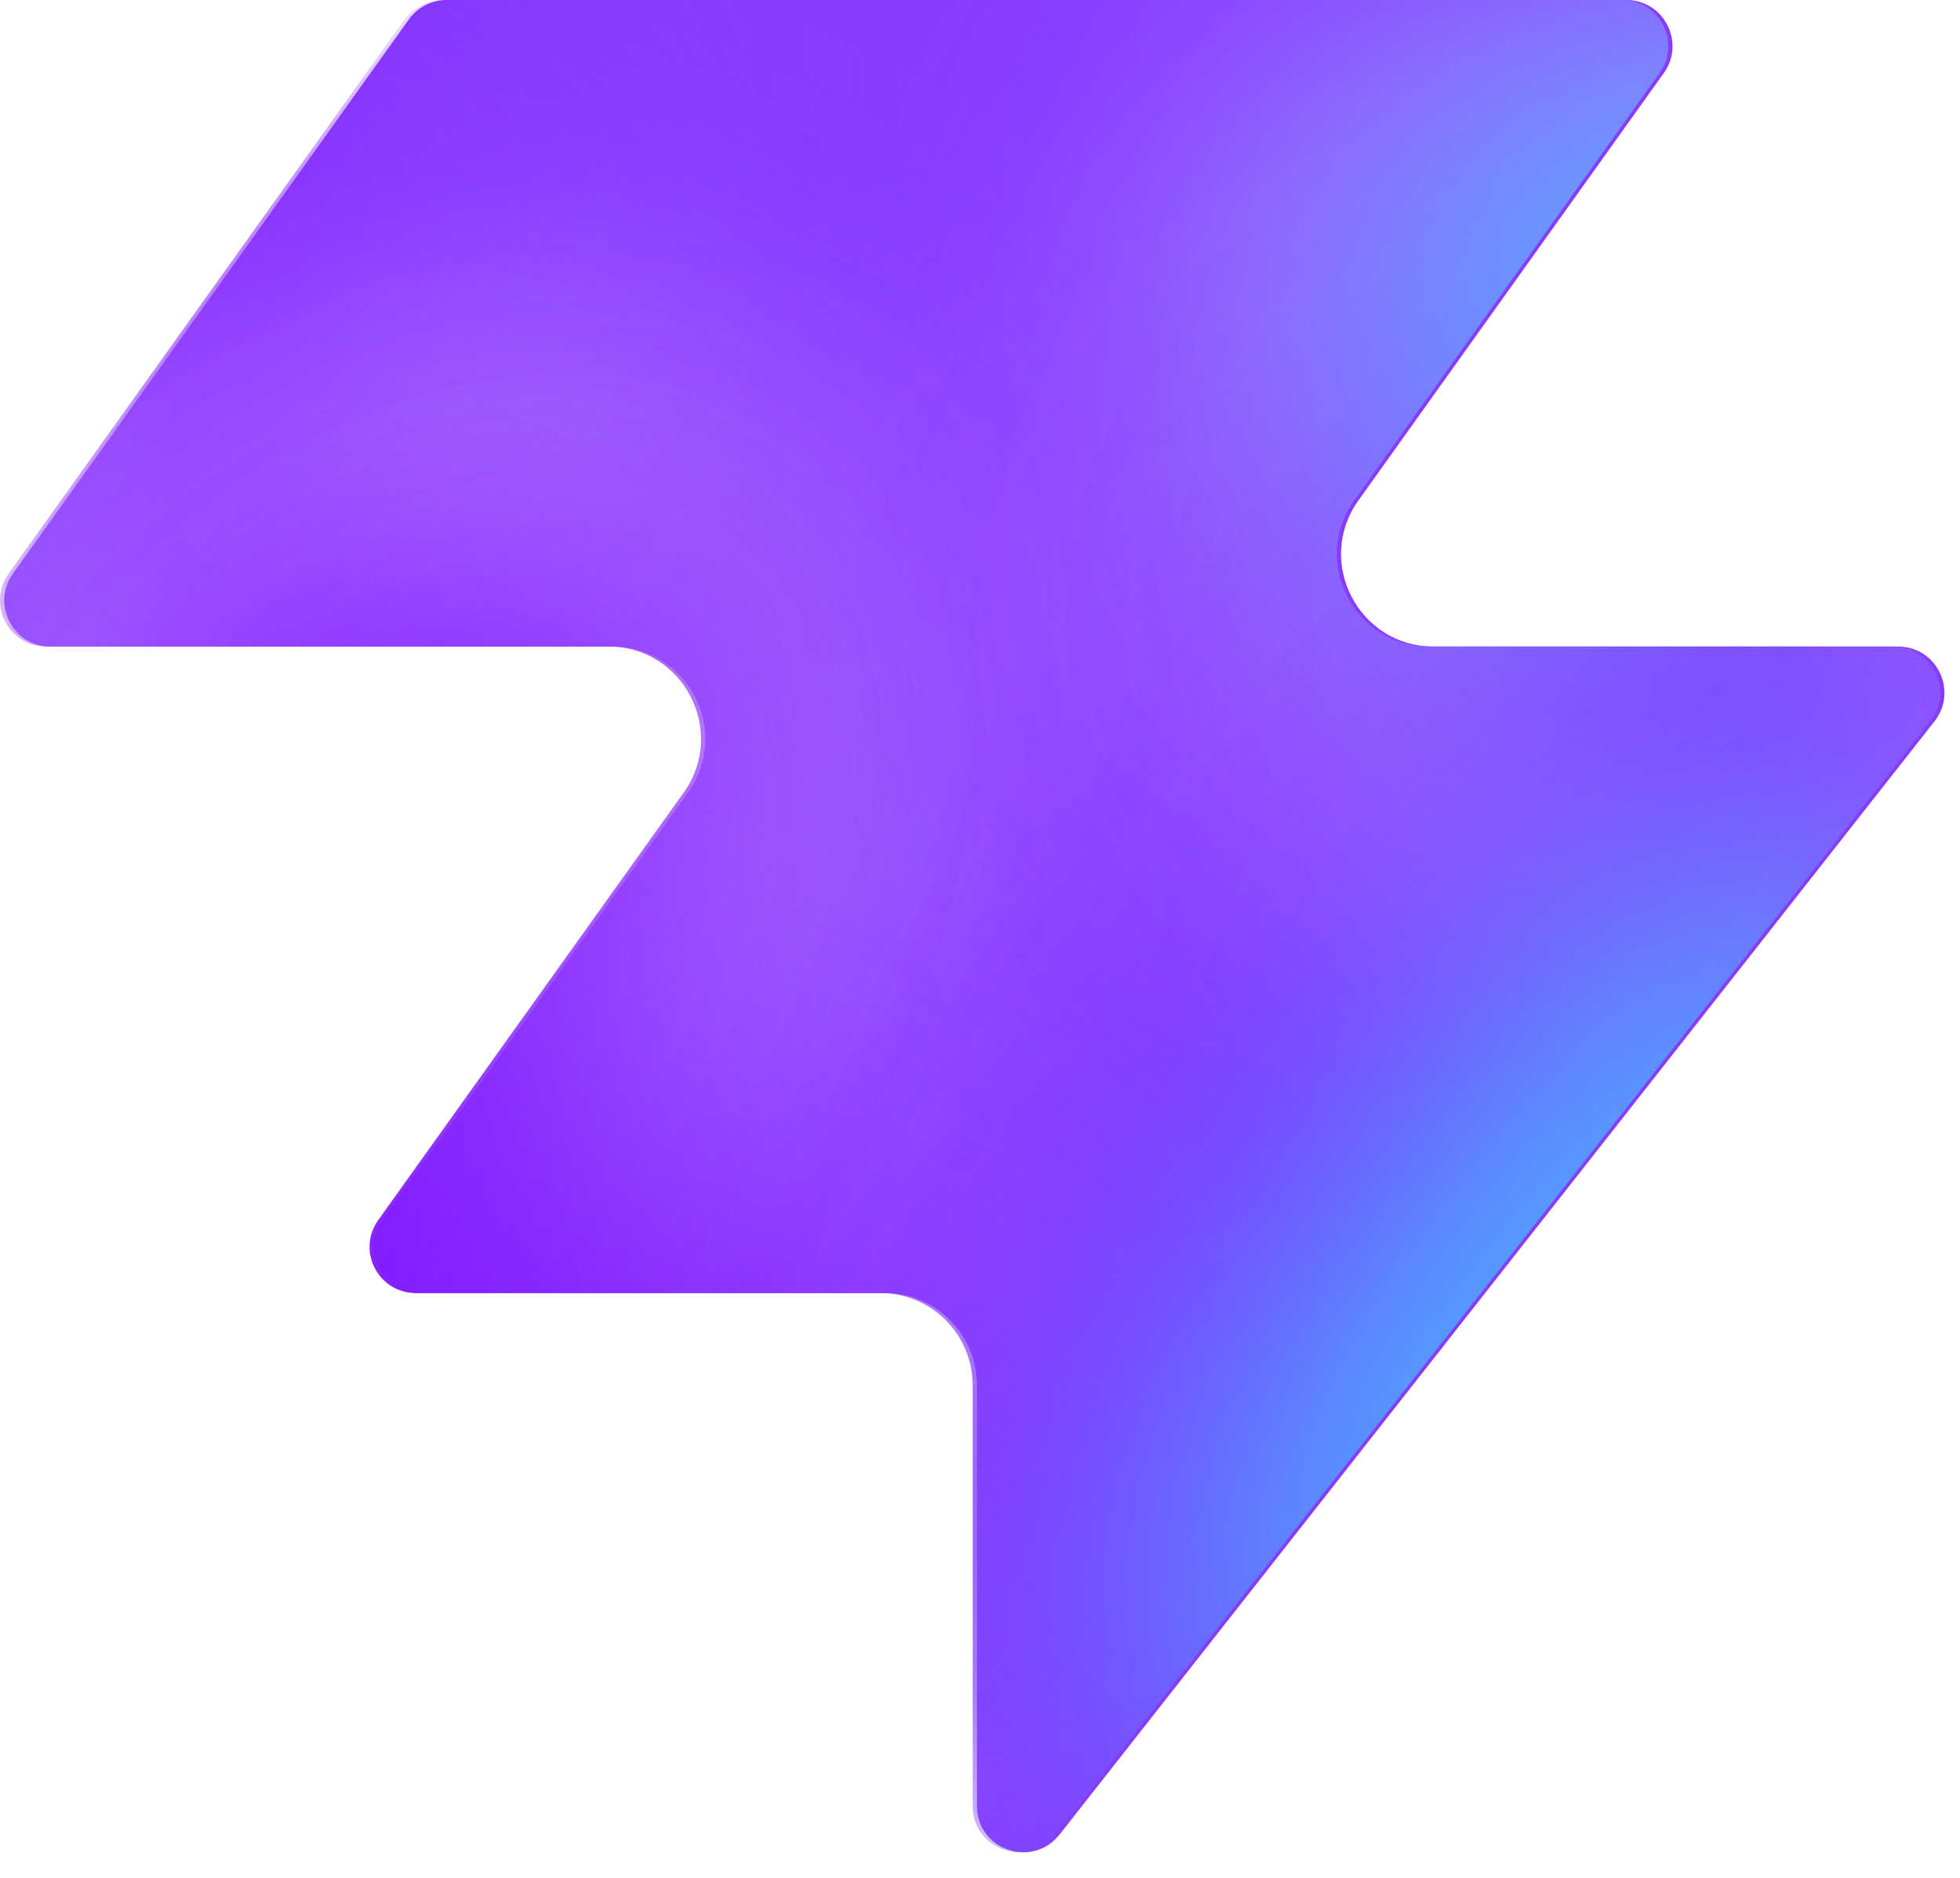
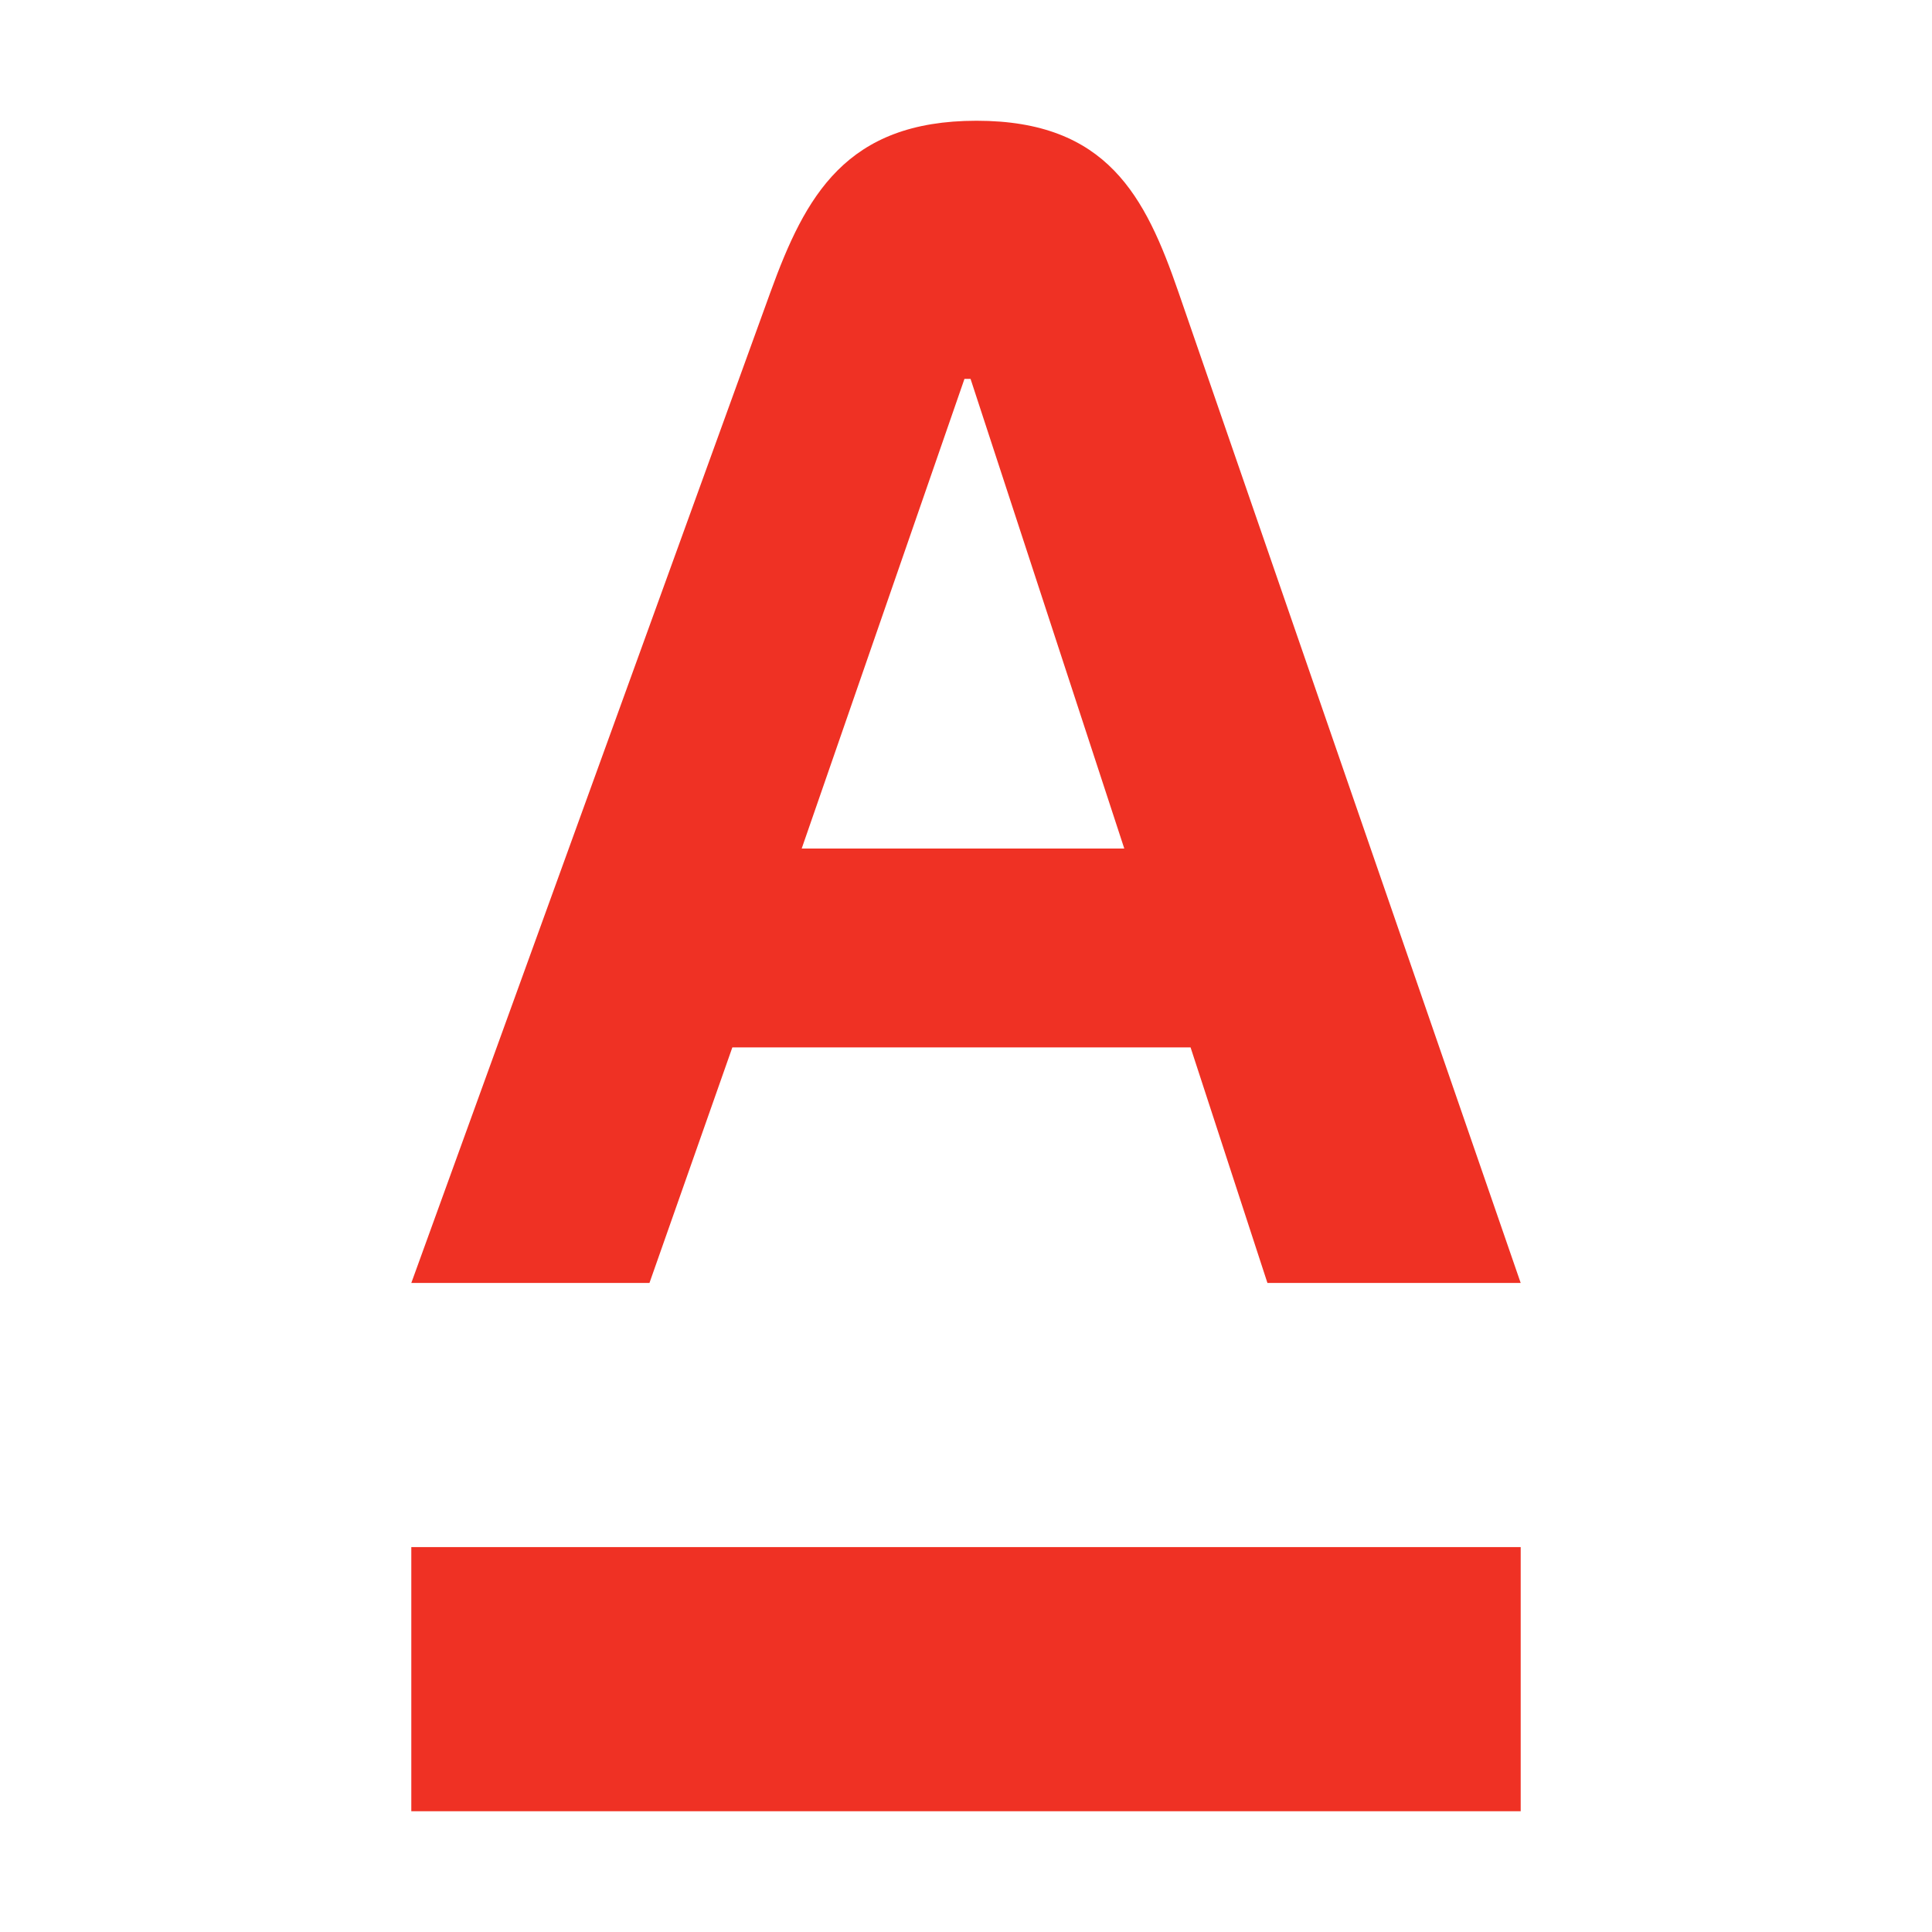
- <svg xmlns="http://www.w3.org/2000/svg" width="48" height="46" fill="none" viewBox="0 0 48 46">
-   <path fill="#863bff" d="M25.946 44.938c-.664.845-2.021.375-2.021-.698V33.937a2.26 2.26 0 0 0-2.262-2.262H10.287c-.92 0-1.456-1.04-.92-1.788l7.48-10.471c1.07-1.497 0-3.578-1.842-3.578H1.237c-.92 0-1.456-1.04-.92-1.788L10.013.474c.214-.297.556-.474.92-.474h28.894c.92 0 1.456 1.04.92 1.788l-7.48 10.471c-1.07 1.498 0 3.579 1.842 3.579h11.377c.943 0 1.473 1.088.89 1.83L25.947 44.94z" style="fill:#863bff;fill:color(display-p3 .525 .23 1);fill-opacity:1" />
-   <mask id="a" width="48" height="46" x="0" y="0" maskUnits="userSpaceOnUse" style="mask-type:alpha">
-     <path fill="#000" d="M25.842 44.938c-.664.844-2.021.375-2.021-.698V33.937a2.26 2.26 0 0 0-2.262-2.262H10.183c-.92 0-1.456-1.04-.92-1.788l7.48-10.471c1.07-1.498 0-3.579-1.842-3.579H1.133c-.92 0-1.456-1.04-.92-1.787L9.91.473c.214-.297.556-.474.92-.474h28.894c.92 0 1.456 1.04.92 1.788l-7.48 10.471c-1.07 1.498 0 3.578 1.842 3.578h11.377c.943 0 1.473 1.088.89 1.832L25.843 44.94z" style="fill:#000;fill-opacity:1" />
-   </mask>
-   <g mask="url(#a)">
-     <g filter="url(#b)">
-       <ellipse cx="5.508" cy="14.704" fill="#ede6ff" rx="5.508" ry="14.704" style="fill:#ede6ff;fill:color(display-p3 .927 .903 1);fill-opacity:1" transform="matrix(.00324 1 1 -.00324 -4.47 31.516)" />
-     </g>
-     <g filter="url(#c)">
-       <ellipse cx="10.399" cy="29.851" fill="#ede6ff" rx="10.399" ry="29.851" style="fill:#ede6ff;fill:color(display-p3 .927 .903 1);fill-opacity:1" transform="matrix(.00324 1 1 -.00324 -39.328 7.883)" />
-     </g>
-     <g filter="url(#d)">
-       <ellipse cx="5.508" cy="30.487" fill="#7e14ff" rx="5.508" ry="30.487" style="fill:#7e14ff;fill:color(display-p3 .492 .077 1);fill-opacity:1" transform="rotate(89.814 -25.913 -14.639)scale(1 -1)" />
-     </g>
-     <g filter="url(#e)">
-       <ellipse cx="5.508" cy="30.599" fill="#7e14ff" rx="5.508" ry="30.599" style="fill:#7e14ff;fill:color(display-p3 .492 .077 1);fill-opacity:1" transform="rotate(89.814 -32.644 -3.334)scale(1 -1)" />
-     </g>
-     <g filter="url(#f)">
-       <ellipse cx="5.508" cy="30.599" fill="#7e14ff" rx="5.508" ry="30.599" style="fill:#7e14ff;fill:color(display-p3 .492 .077 1);fill-opacity:1" transform="matrix(.00324 1 1 -.00324 -34.34 30.47)" />
-     </g>
-     <g filter="url(#g)">
-       <ellipse cx="14.072" cy="22.078" fill="#ede6ff" rx="14.072" ry="22.078" style="fill:#ede6ff;fill:color(display-p3 .927 .903 1);fill-opacity:1" transform="rotate(93.35 24.506 48.493)scale(-1 1)" />
-     </g>
-     <g filter="url(#h)">
-       <ellipse cx="3.47" cy="21.501" fill="#7e14ff" rx="3.47" ry="21.501" style="fill:#7e14ff;fill:color(display-p3 .492 .077 1);fill-opacity:1" transform="rotate(89.009 28.708 47.59)scale(-1 1)" />
-     </g>
-     <g filter="url(#i)">
-       <ellipse cx="3.47" cy="21.501" fill="#7e14ff" rx="3.47" ry="21.501" style="fill:#7e14ff;fill:color(display-p3 .492 .077 1);fill-opacity:1" transform="rotate(89.009 28.708 47.59)scale(-1 1)" />
-     </g>
-     <g filter="url(#j)">
-       <ellipse cx=".387" cy="8.972" fill="#7e14ff" rx="4.407" ry="29.108" style="fill:#7e14ff;fill:color(display-p3 .492 .077 1);fill-opacity:1" transform="rotate(39.51 .387 8.972)" />
-     </g>
-     <g filter="url(#k)">
-       <ellipse cx="47.523" cy="-6.092" fill="#7e14ff" rx="4.407" ry="29.108" style="fill:#7e14ff;fill:color(display-p3 .492 .077 1);fill-opacity:1" transform="rotate(37.892 47.523 -6.092)" />
-     </g>
-     <g filter="url(#l)">
-       <ellipse cx="41.412" cy="6.333" fill="#47bfff" rx="5.971" ry="9.665" style="fill:#47bfff;fill:color(display-p3 .28 .748 1);fill-opacity:1" transform="rotate(37.892 41.412 6.333)" />
-     </g>
-     <g filter="url(#m)">
-       <ellipse cx="-1.879" cy="38.332" fill="#7e14ff" rx="4.407" ry="29.108" style="fill:#7e14ff;fill:color(display-p3 .492 .077 1);fill-opacity:1" transform="rotate(37.892 -1.88 38.332)" />
-     </g>
-     <g filter="url(#n)">
-       <ellipse cx="-1.879" cy="38.332" fill="#7e14ff" rx="4.407" ry="29.108" style="fill:#7e14ff;fill:color(display-p3 .492 .077 1);fill-opacity:1" transform="rotate(37.892 -1.88 38.332)" />
-     </g>
-     <g filter="url(#o)">
-       <ellipse cx="35.651" cy="29.907" fill="#7e14ff" rx="4.407" ry="29.108" style="fill:#7e14ff;fill:color(display-p3 .492 .077 1);fill-opacity:1" transform="rotate(37.892 35.651 29.907)" />
-     </g>
-     <g filter="url(#p)">
-       <ellipse cx="38.418" cy="32.4" fill="#47bfff" rx="5.971" ry="15.297" style="fill:#47bfff;fill:color(display-p3 .28 .748 1);fill-opacity:1" transform="rotate(37.892 38.418 32.4)" />
-     </g>
-   </g>
-   <defs>
-     <filter id="b" width="60.045" height="41.654" x="-19.77" y="16.149" color-interpolation-filters="sRGB" filterUnits="userSpaceOnUse">
-       <feFlood flood-opacity="0" result="BackgroundImageFix" />
-       <feBlend in="SourceGraphic" in2="BackgroundImageFix" result="shape" />
-       <feGaussianBlur result="effect1_foregroundBlur_2002_17158" stdDeviation="7.659" />
-     </filter>
-     <filter id="c" width="90.34" height="51.437" x="-54.613" y="-7.533" color-interpolation-filters="sRGB" filterUnits="userSpaceOnUse">
-       <feFlood flood-opacity="0" result="BackgroundImageFix" />
-       <feBlend in="SourceGraphic" in2="BackgroundImageFix" result="shape" />
-       <feGaussianBlur result="effect1_foregroundBlur_2002_17158" stdDeviation="7.659" />
-     </filter>
-     <filter id="d" width="79.355" height="29.4" x="-49.64" y="2.03" color-interpolation-filters="sRGB" filterUnits="userSpaceOnUse">
-       <feFlood flood-opacity="0" result="BackgroundImageFix" />
-       <feBlend in="SourceGraphic" in2="BackgroundImageFix" result="shape" />
-       <feGaussianBlur result="effect1_foregroundBlur_2002_17158" stdDeviation="4.596" />
-     </filter>
-     <filter id="e" width="79.579" height="29.4" x="-45.045" y="20.029" color-interpolation-filters="sRGB" filterUnits="userSpaceOnUse">
-       <feFlood flood-opacity="0" result="BackgroundImageFix" />
-       <feBlend in="SourceGraphic" in2="BackgroundImageFix" result="shape" />
-       <feGaussianBlur result="effect1_foregroundBlur_2002_17158" stdDeviation="4.596" />
-     </filter>
-     <filter id="f" width="79.579" height="29.4" x="-43.513" y="21.178" color-interpolation-filters="sRGB" filterUnits="userSpaceOnUse">
-       <feFlood flood-opacity="0" result="BackgroundImageFix" />
-       <feBlend in="SourceGraphic" in2="BackgroundImageFix" result="shape" />
-       <feGaussianBlur result="effect1_foregroundBlur_2002_17158" stdDeviation="4.596" />
-     </filter>
-     <filter id="g" width="74.749" height="58.852" x="15.756" y="-17.901" color-interpolation-filters="sRGB" filterUnits="userSpaceOnUse">
-       <feFlood flood-opacity="0" result="BackgroundImageFix" />
-       <feBlend in="SourceGraphic" in2="BackgroundImageFix" result="shape" />
-       <feGaussianBlur result="effect1_foregroundBlur_2002_17158" stdDeviation="7.659" />
-     </filter>
-     <filter id="h" width="61.377" height="25.362" x="23.548" y="2.284" color-interpolation-filters="sRGB" filterUnits="userSpaceOnUse">
-       <feFlood flood-opacity="0" result="BackgroundImageFix" />
-       <feBlend in="SourceGraphic" in2="BackgroundImageFix" result="shape" />
-       <feGaussianBlur result="effect1_foregroundBlur_2002_17158" stdDeviation="4.596" />
-     </filter>
-     <filter id="i" width="61.377" height="25.362" x="23.548" y="2.284" color-interpolation-filters="sRGB" filterUnits="userSpaceOnUse">
-       <feFlood flood-opacity="0" result="BackgroundImageFix" />
-       <feBlend in="SourceGraphic" in2="BackgroundImageFix" result="shape" />
-       <feGaussianBlur result="effect1_foregroundBlur_2002_17158" stdDeviation="4.596" />
-     </filter>
-     <filter id="j" width="56.045" height="63.649" x="-27.636" y="-22.853" color-interpolation-filters="sRGB" filterUnits="userSpaceOnUse">
-       <feFlood flood-opacity="0" result="BackgroundImageFix" />
-       <feBlend in="SourceGraphic" in2="BackgroundImageFix" result="shape" />
-       <feGaussianBlur result="effect1_foregroundBlur_2002_17158" stdDeviation="4.596" />
-     </filter>
-     <filter id="k" width="54.814" height="64.646" x="20.116" y="-38.415" color-interpolation-filters="sRGB" filterUnits="userSpaceOnUse">
-       <feFlood flood-opacity="0" result="BackgroundImageFix" />
-       <feBlend in="SourceGraphic" in2="BackgroundImageFix" result="shape" />
-       <feGaussianBlur result="effect1_foregroundBlur_2002_17158" stdDeviation="4.596" />
-     </filter>
-     <filter id="l" width="33.541" height="35.313" x="24.641" y="-11.323" color-interpolation-filters="sRGB" filterUnits="userSpaceOnUse">
-       <feFlood flood-opacity="0" result="BackgroundImageFix" />
-       <feBlend in="SourceGraphic" in2="BackgroundImageFix" result="shape" />
-       <feGaussianBlur result="effect1_foregroundBlur_2002_17158" stdDeviation="4.596" />
-     </filter>
-     <filter id="m" width="54.814" height="64.646" x="-29.286" y="6.009" color-interpolation-filters="sRGB" filterUnits="userSpaceOnUse">
-       <feFlood flood-opacity="0" result="BackgroundImageFix" />
-       <feBlend in="SourceGraphic" in2="BackgroundImageFix" result="shape" />
-       <feGaussianBlur result="effect1_foregroundBlur_2002_17158" stdDeviation="4.596" />
-     </filter>
-     <filter id="n" width="54.814" height="64.646" x="-29.286" y="6.009" color-interpolation-filters="sRGB" filterUnits="userSpaceOnUse">
-       <feFlood flood-opacity="0" result="BackgroundImageFix" />
-       <feBlend in="SourceGraphic" in2="BackgroundImageFix" result="shape" />
-       <feGaussianBlur result="effect1_foregroundBlur_2002_17158" stdDeviation="4.596" />
-     </filter>
-     <filter id="o" width="54.814" height="64.646" x="8.244" y="-2.416" color-interpolation-filters="sRGB" filterUnits="userSpaceOnUse">
-       <feFlood flood-opacity="0" result="BackgroundImageFix" />
-       <feBlend in="SourceGraphic" in2="BackgroundImageFix" result="shape" />
-       <feGaussianBlur result="effect1_foregroundBlur_2002_17158" stdDeviation="4.596" />
-     </filter>
-     <filter id="p" width="39.409" height="43.623" x="18.713" y="10.588" color-interpolation-filters="sRGB" filterUnits="userSpaceOnUse">
-       <feFlood flood-opacity="0" result="BackgroundImageFix" />
-       <feBlend in="SourceGraphic" in2="BackgroundImageFix" result="shape" />
-       <feGaussianBlur result="effect1_foregroundBlur_2002_17158" stdDeviation="4.596" />
-     </filter>
-   </defs>
+ <svg xmlns="http://www.w3.org/2000/svg" width="32" height="32" viewBox="0 0 32 32" fill="none">
+   <path transform="translate(6.8125 2) scale(.875)" fill="#ef3124" fill-rule="evenodd" clip-rule="evenodd" d="M10.471 4.886l-3.081 8.89h6.106l-2.91-8.89h-.115zM10.7 0c2.474 0 3.196 1.432 3.822 3.245L21 22h-4.794l-1.455-4.459H6.077L4.508 22H0L6.798 3.245C7.458 1.426 8.226 0 10.7 0zM0 27h21v5H0v-5z" />
</svg>
